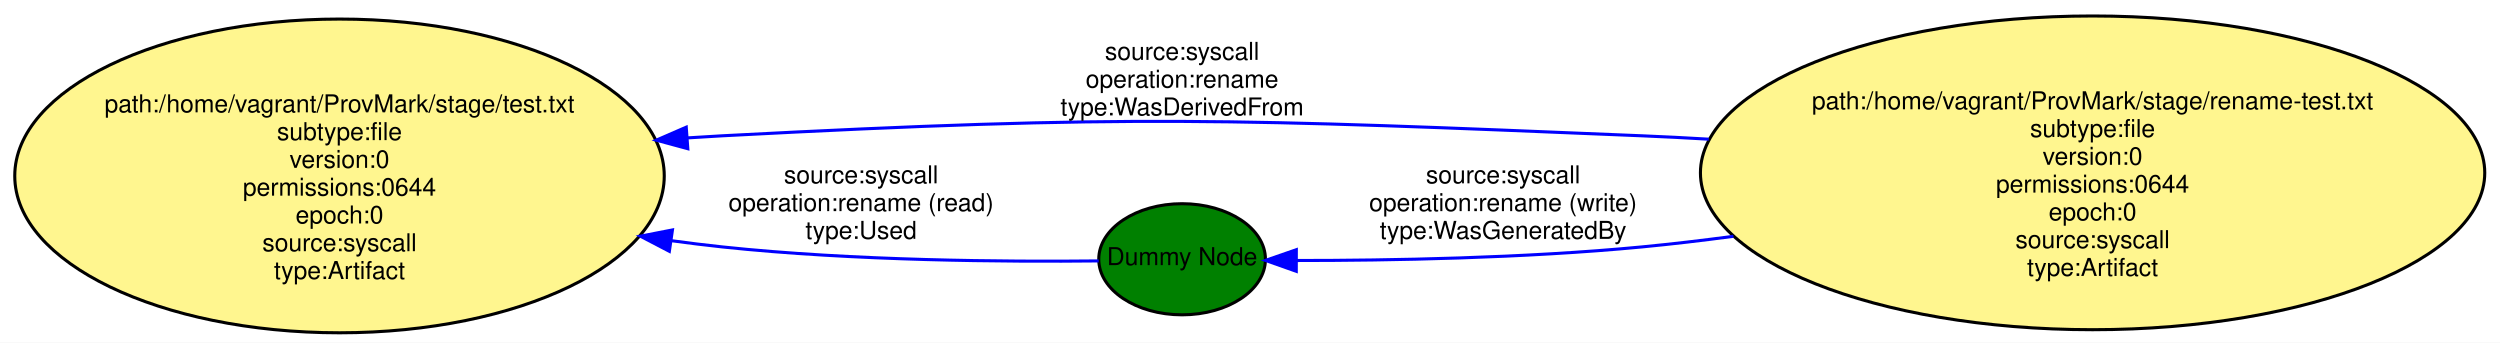
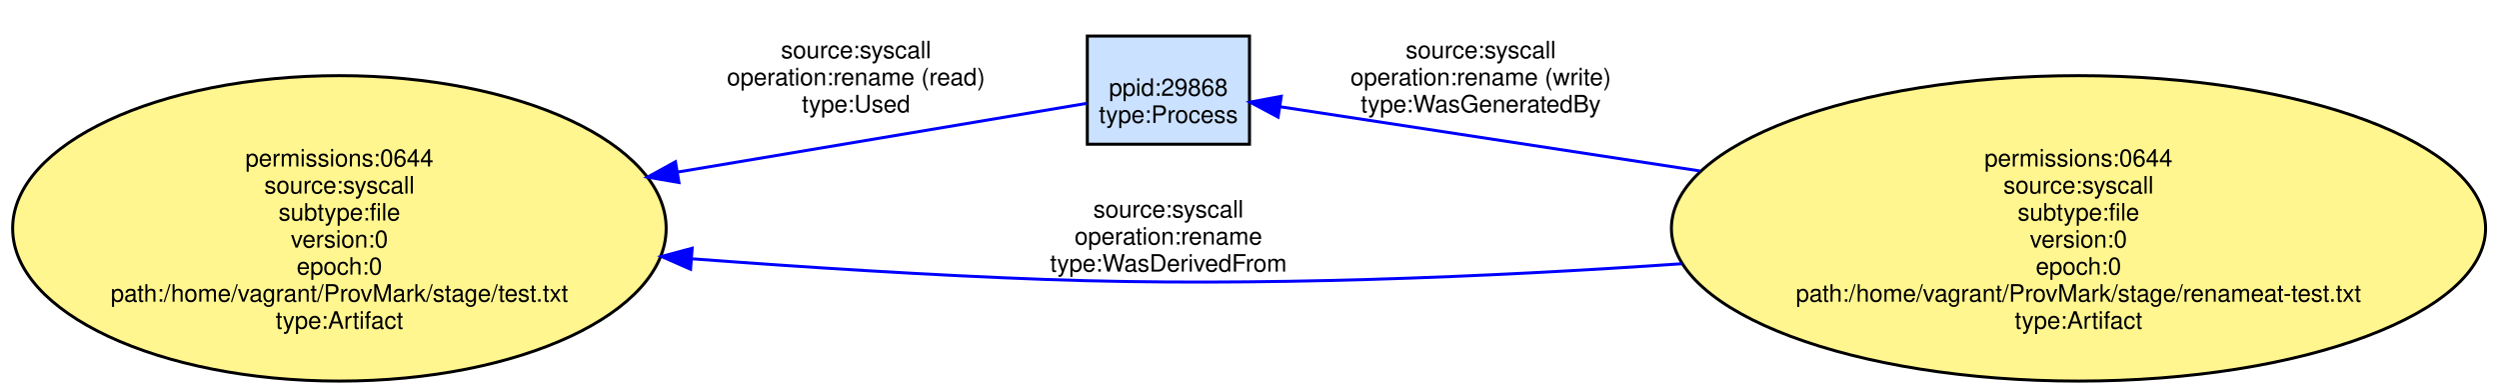
- <svg xmlns="http://www.w3.org/2000/svg" width="810pt" height="111pt" viewBox="0.00 0.00 810.00 111.00">
-   <g id="graph0" class="graph" transform="scale(1 1) rotate(0) translate(4 107)">
-     <polygon fill="white" stroke="none" points="-4,4 -4,-107 806,-107 806,4 -4,4" />
+ <svg xmlns="http://www.w3.org/2000/svg" width="832pt" height="130pt" viewBox="0.00 0.00 832.00 130.00">
+   <g id="graph0" class="graph" transform="scale(1 1) rotate(0) translate(4 126)">
+     <polygon fill="white" stroke="white" points="-4,5 -4,-126 829,-126 829,5 -4,5" />
    <g id="node1" class="node">
-       <ellipse fill="#fff68f" stroke="black" cx="106" cy="-50" rx="105.218" ry="50.824" />
-       <text text-anchor="middle" x="106" y="-70.6" font-family="Helvetica,sans-Serif" font-size="8.00">path:/home/vagrant/ProvMark/stage/test.txt</text>
-       <text text-anchor="middle" x="106" y="-61.6" font-family="Helvetica,sans-Serif" font-size="8.00">subtype:file</text>
-       <text text-anchor="middle" x="106" y="-52.6" font-family="Helvetica,sans-Serif" font-size="8.00">version:0</text>
-       <text text-anchor="middle" x="106" y="-43.6" font-family="Helvetica,sans-Serif" font-size="8.00">permissions:0644</text>
-       <text text-anchor="middle" x="106" y="-34.6" font-family="Helvetica,sans-Serif" font-size="8.00">epoch:0</text>
-       <text text-anchor="middle" x="106" y="-25.6" font-family="Helvetica,sans-Serif" font-size="8.00">source:syscall</text>
-       <text text-anchor="middle" x="106" y="-16.6" font-family="Helvetica,sans-Serif" font-size="8.00">type:Artifact</text>
+       <ellipse fill="#fff68f" stroke="black" cx="688" cy="-50" rx="135.529" ry="50.824" />
+       <text text-anchor="middle" x="688" y="-70.6" font-family="Helvetica,sans-Serif" font-size="8.00">permissions:0644</text>
+       <text text-anchor="middle" x="688" y="-61.6" font-family="Helvetica,sans-Serif" font-size="8.00">source:syscall</text>
+       <text text-anchor="middle" x="688" y="-52.6" font-family="Helvetica,sans-Serif" font-size="8.00">subtype:file</text>
+       <text text-anchor="middle" x="688" y="-43.6" font-family="Helvetica,sans-Serif" font-size="8.00">version:0</text>
+       <text text-anchor="middle" x="688" y="-34.6" font-family="Helvetica,sans-Serif" font-size="8.00">epoch:0</text>
+       <text text-anchor="middle" x="688" y="-25.6" font-family="Helvetica,sans-Serif" font-size="8.00">path:/home/vagrant/ProvMark/stage/renameat-test.txt</text>
+       <text text-anchor="middle" x="688" y="-16.6" font-family="Helvetica,sans-Serif" font-size="8.00">type:Artifact</text>
    </g>
    <g id="node2" class="node">
-       <ellipse fill="#fff68f" stroke="black" cx="674" cy="-51" rx="127.059" ry="50.824" />
-       <text text-anchor="middle" x="674" y="-71.6" font-family="Helvetica,sans-Serif" font-size="8.00">path:/home/vagrant/ProvMark/stage/rename-test.txt</text>
-       <text text-anchor="middle" x="674" y="-62.6" font-family="Helvetica,sans-Serif" font-size="8.00">subtype:file</text>
-       <text text-anchor="middle" x="674" y="-53.6" font-family="Helvetica,sans-Serif" font-size="8.00">version:0</text>
-       <text text-anchor="middle" x="674" y="-44.6" font-family="Helvetica,sans-Serif" font-size="8.00">permissions:0644</text>
-       <text text-anchor="middle" x="674" y="-35.6" font-family="Helvetica,sans-Serif" font-size="8.00">epoch:0</text>
-       <text text-anchor="middle" x="674" y="-26.6" font-family="Helvetica,sans-Serif" font-size="8.00">source:syscall</text>
-       <text text-anchor="middle" x="674" y="-17.6" font-family="Helvetica,sans-Serif" font-size="8.00">type:Artifact</text>
+       <polygon fill="#cae1ff" stroke="black" points="412,-114 358,-114 358,-78 412,-78 412,-114" />
+       <text text-anchor="middle" x="385" y="-94.1" font-family="Helvetica,sans-Serif" font-size="8.00">ppid:29868</text>
+       <text text-anchor="middle" x="385" y="-85.1" font-family="Helvetica,sans-Serif" font-size="8.00">type:Process</text>
+     </g>
+     <g id="edge1" class="edge">
+       <path fill="none" stroke="blue" d="M561.964,-69.109C511.463,-76.826 457.022,-85.146 422.285,-90.455" />
+       <polygon fill="blue" stroke="blue" points="421.52,-87.031 412.164,-92.002 422.578,-93.951 421.52,-87.031" />
+       <text text-anchor="middle" x="489" y="-106.6" font-family="Helvetica,sans-Serif" font-size="8.00">source:syscall</text>
+       <text text-anchor="middle" x="489" y="-97.6" font-family="Helvetica,sans-Serif" font-size="8.00">operation:rename (write)</text>
+       <text text-anchor="middle" x="489" y="-88.6" font-family="Helvetica,sans-Serif" font-size="8.00">type:WasGeneratedBy</text>
+     </g>
+     <g id="node3" class="node">
+       <ellipse fill="#fff68f" stroke="black" cx="109" cy="-50" rx="108.789" ry="50.824" />
+       <text text-anchor="middle" x="109" y="-70.6" font-family="Helvetica,sans-Serif" font-size="8.00">permissions:0644</text>
+       <text text-anchor="middle" x="109" y="-61.6" font-family="Helvetica,sans-Serif" font-size="8.00">source:syscall</text>
+       <text text-anchor="middle" x="109" y="-52.6" font-family="Helvetica,sans-Serif" font-size="8.00">subtype:file</text>
+       <text text-anchor="middle" x="109" y="-43.6" font-family="Helvetica,sans-Serif" font-size="8.00">version:0</text>
+       <text text-anchor="middle" x="109" y="-34.6" font-family="Helvetica,sans-Serif" font-size="8.00">epoch:0</text>
+       <text text-anchor="middle" x="109" y="-25.6" font-family="Helvetica,sans-Serif" font-size="8.00">path:/home/vagrant/ProvMark/stage/test.txt</text>
+       <text text-anchor="middle" x="109" y="-16.6" font-family="Helvetica,sans-Serif" font-size="8.00">type:Artifact</text>
+     </g>
+     <g id="edge3" class="edge">
+       <path fill="none" stroke="blue" d="M555.92,-38.226C492.011,-33.833 414.009,-30.46 344,-33 305.77,-34.387 264.095,-37.044 226.649,-39.853" />
+       <polygon fill="blue" stroke="blue" points="225.911,-36.399 216.206,-40.649 226.443,-43.379 225.911,-36.399" />
+       <text text-anchor="middle" x="385" y="-53.6" font-family="Helvetica,sans-Serif" font-size="8.00">source:syscall</text>
+       <text text-anchor="middle" x="385" y="-44.6" font-family="Helvetica,sans-Serif" font-size="8.00">operation:rename</text>
+       <text text-anchor="middle" x="385" y="-35.6" font-family="Helvetica,sans-Serif" font-size="8.00">type:WasDerivedFrom</text>
    </g>
    <g id="edge2" class="edge">
-       <path fill="none" stroke="blue" d="M549.641,-61.906C542.322,-62.337 535.067,-62.708 528,-63 395.668,-68.466 362.261,-69.97 230,-63 226.298,-62.805 222.535,-62.577 218.738,-62.322" />
-       <polygon fill="blue" stroke="blue" points="218.848,-58.82 208.62,-61.585 218.34,-65.802 218.848,-58.82" />
-       <text text-anchor="middle" x="379" y="-87.6" font-family="Helvetica,sans-Serif" font-size="8.00">source:syscall</text>
-       <text text-anchor="middle" x="379" y="-78.6" font-family="Helvetica,sans-Serif" font-size="8.00">operation:rename</text>
-       <text text-anchor="middle" x="379" y="-69.6" font-family="Helvetica,sans-Serif" font-size="8.00">type:WasDerivedFrom</text>
-     </g>
-     <g id="node3" class="node">
-       <ellipse fill="green" stroke="black" cx="379" cy="-23" rx="27" ry="18" />
-       <text text-anchor="middle" x="379" y="-21.1" font-family="Helvetica,sans-Serif" font-size="8.00">Dummy Node</text>
-     </g>
-     <g id="edge3" class="edge">
-       <path fill="none" stroke="blue" d="M557.634,-30.441C547.633,-29.104 537.652,-27.925 528,-27 489.891,-23.349 446.03,-22.592 416.008,-22.598" />
-       <polygon fill="blue" stroke="blue" points="415.988,-19.098 405.999,-22.628 416.009,-26.098 415.988,-19.098" />
-       <text text-anchor="middle" x="483" y="-47.6" font-family="Helvetica,sans-Serif" font-size="8.00">source:syscall</text>
-       <text text-anchor="middle" x="483" y="-38.6" font-family="Helvetica,sans-Serif" font-size="8.00">operation:rename (write)</text>
-       <text text-anchor="middle" x="483" y="-29.6" font-family="Helvetica,sans-Serif" font-size="8.00">type:WasGeneratedBy</text>
-     </g>
-     <g id="edge1" class="edge">
-       <path fill="none" stroke="blue" d="M351.985,-22.465C322.362,-22.144 272.557,-22.475 230,-27 224.599,-27.574 219.081,-28.256 213.518,-29.018" />
-       <polygon fill="blue" stroke="blue" points="212.87,-25.575 203.475,-30.471 213.873,-32.503 212.87,-25.575" />
-       <text text-anchor="middle" x="275" y="-47.6" font-family="Helvetica,sans-Serif" font-size="8.00">source:syscall</text>
-       <text text-anchor="middle" x="275" y="-38.6" font-family="Helvetica,sans-Serif" font-size="8.00">operation:rename (read)</text>
-       <text text-anchor="middle" x="275" y="-29.6" font-family="Helvetica,sans-Serif" font-size="8.00">type:Used</text>
+       <path fill="none" stroke="blue" d="M357.728,-91.589C326.272,-86.308 271.553,-77.122 221.531,-68.724" />
+       <polygon fill="blue" stroke="blue" points="222.039,-65.26 211.597,-67.056 220.88,-72.164 222.039,-65.26" />
+       <text text-anchor="middle" x="281" y="-106.6" font-family="Helvetica,sans-Serif" font-size="8.00">source:syscall</text>
+       <text text-anchor="middle" x="281" y="-97.6" font-family="Helvetica,sans-Serif" font-size="8.00">operation:rename (read)</text>
+       <text text-anchor="middle" x="281" y="-88.6" font-family="Helvetica,sans-Serif" font-size="8.00">type:Used</text>
    </g>
  </g>
</svg>
